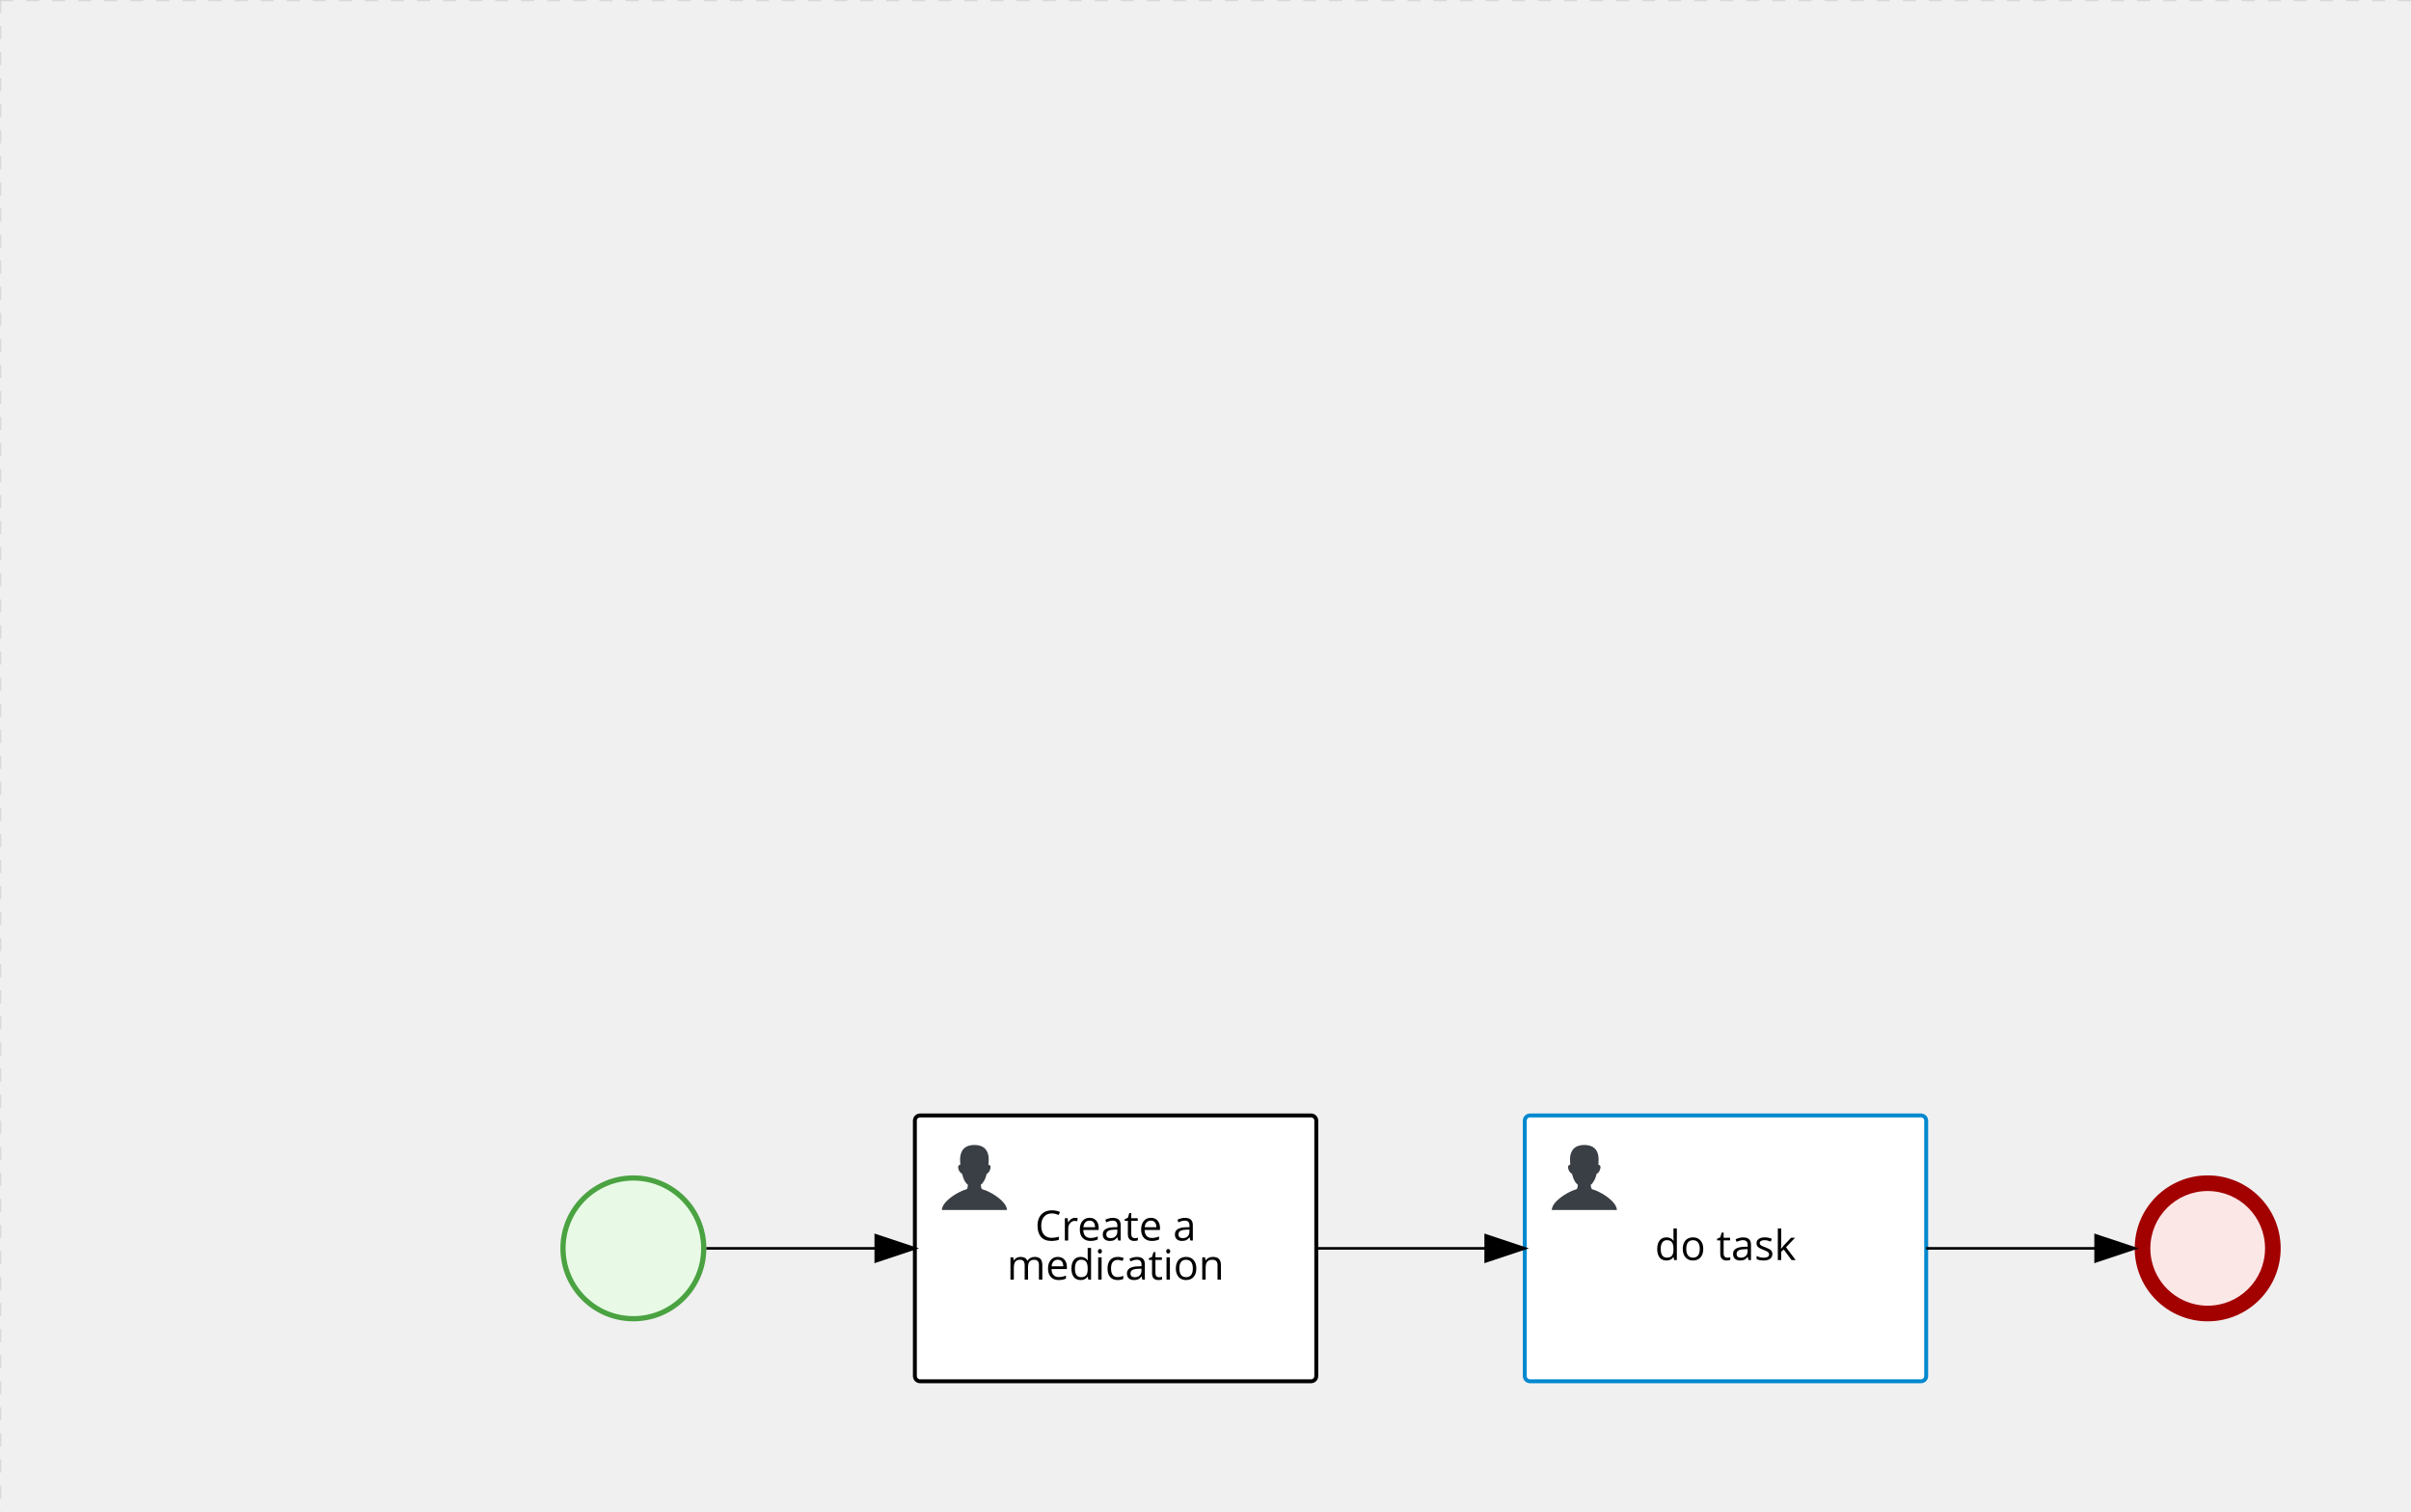
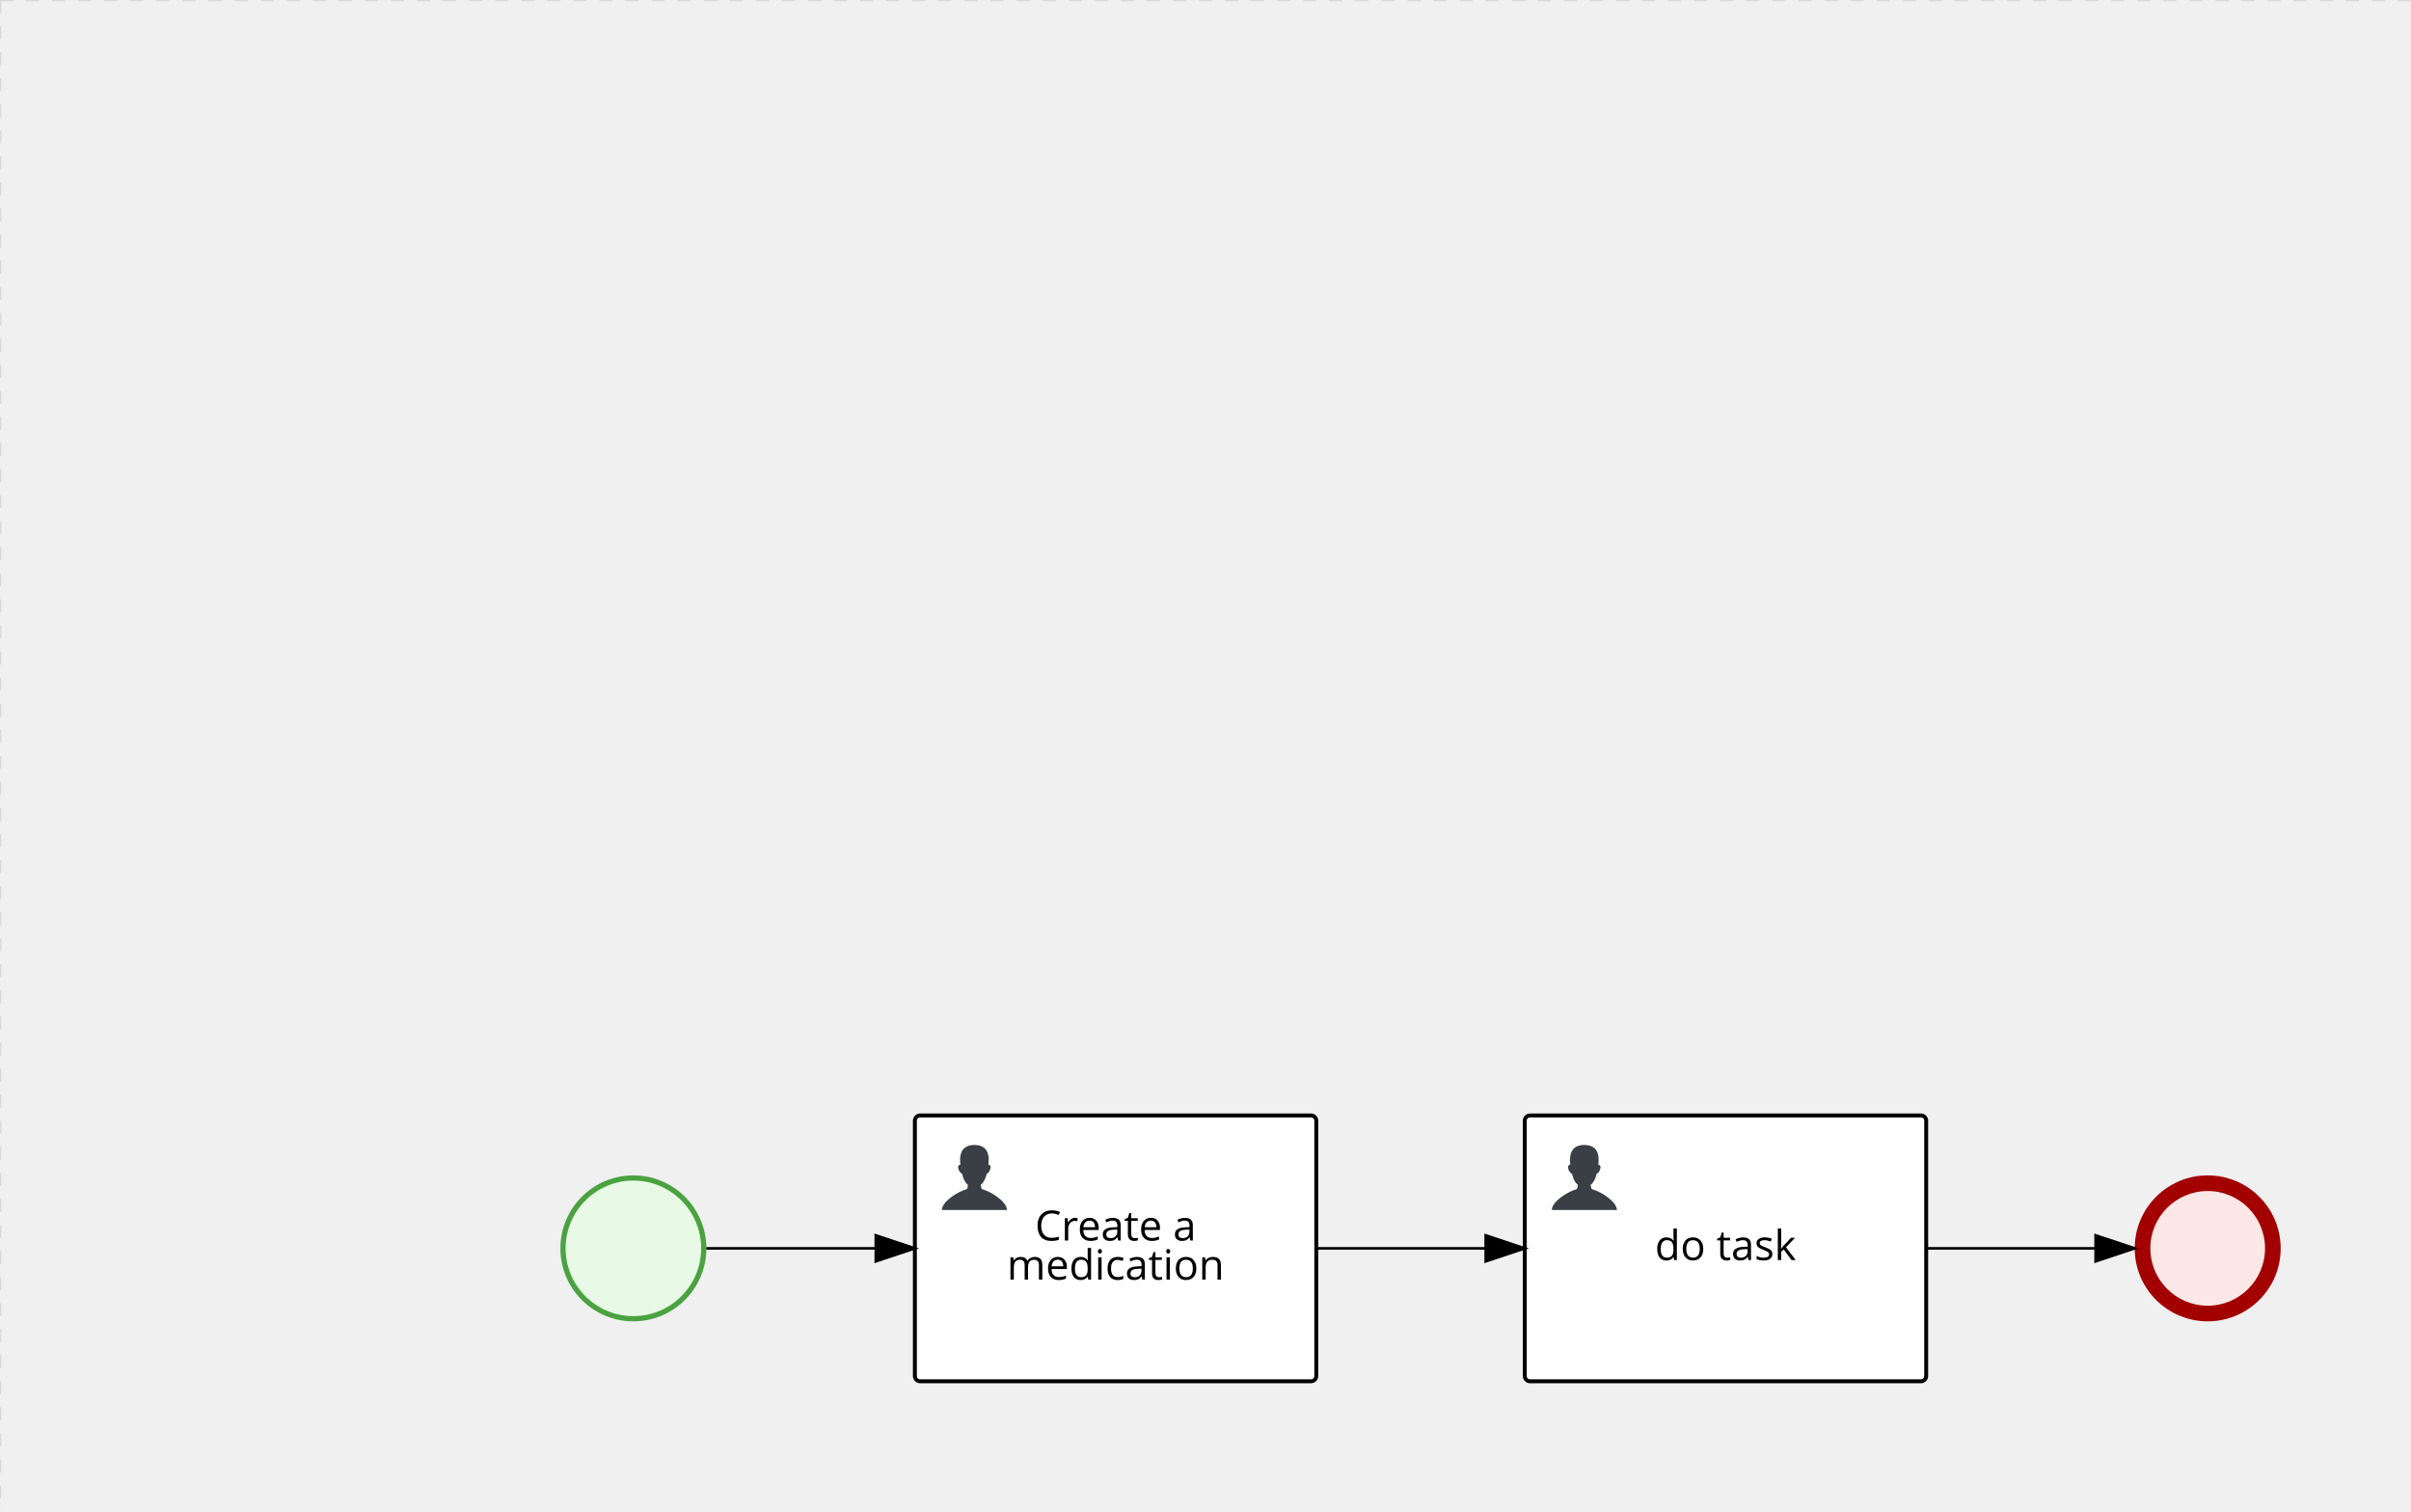
<svg xmlns="http://www.w3.org/2000/svg" version="1.1" width="925" height="580" viewBox="0 0 925 580">
  <defs />
  <g transform="matrix(1,0,0,1,0,0)">
    <g>
      <g>
        <g>
          <path fill="none" stroke="#d3d3d3" paint-order="fill stroke markers" d=" M 0 0 L 1200 0" stroke-miterlimit="10" stroke-opacity="0.8" stroke-dasharray="5" />
        </g>
        <g>
          <path fill="none" stroke="#d3d3d3" paint-order="fill stroke markers" d=" M 0 0 L 0 800" stroke-miterlimit="10" stroke-opacity="0.8" stroke-dasharray="5" />
        </g>
      </g>
      <g id="_CE3ED11A-201F-407A-B889-1263FF5037B1" bpmn2nodeid="_CE3ED11A-201F-407A-B889-1263FF5037B1" transform="matrix(1,0,0,1,585,428)">
        <g>
          <path fill="none" stroke="none" />
        </g>
        <g transform="matrix(1,0,0,1,0,0)">
          <path fill="#ffffff" stroke="none" id="_CE3ED11A-201F-407A-B889-1263FF5037B1?shapeType=BACKGROUND" paint-order="stroke fill markers" d=" M 2 0 L 152 0 L 152 0 A 2 2 0 0 1 154 2 L 154 100 L 154 100 A 2 2 0 0 1 152 102 L 2 102 L 2 102 A 2 2 0 0 1 0 100 L 0 2 L 0 2 A 2 2 0 0 1 2 0 Z" />
        </g>
        <g transform="matrix(1,0,0,1,0,0)">
-           <path fill="none" stroke="rgb(0,136,206)" id="_CE3ED11A-201F-407A-B889-1263FF5037B1?shapeType=BORDER&amp;renderType=STROKE" paint-order="fill stroke markers" d=" M 2 0 L 152 0 L 152 0 A 2 2 0 0 1 154 2 L 154 100 L 154 100 A 2 2 0 0 1 152 102 L 2 102 L 2 102 A 2 2 0 0 1 0 100 L 0 2 L 0 2 A 2 2 0 0 1 2 0 Z" stroke-miterlimit="10" stroke-width="1.5" stroke-dasharray="" />
+           <path fill="none" stroke="rgb(0,0,0)" id="_CE3ED11A-201F-407A-B889-1263FF5037B1?shapeType=BORDER&amp;renderType=STROKE" paint-order="fill stroke markers" d=" M 2 0 L 152 0 L 152 0 A 2 2 0 0 1 154 2 L 154 100 L 154 100 A 2 2 0 0 1 152 102 L 2 102 L 2 102 A 2 2 0 0 1 0 100 L 0 2 L 0 2 A 2 2 0 0 1 2 0 Z" stroke-miterlimit="10" stroke-width="1.5" stroke-dasharray="" />
        </g>
        <g>
          <g transform="matrix(0.06,0,0,0.06,9.4,9.4)">
            <g transform="matrix(1,0,0,1,0,0)">
              <path fill="#393f44" stroke="none" id="_CE3ED11A-201F-407A-B889-1263FF5037B1_task__shBX__KZA5" paint-order="stroke fill markers" d=" M 0 0 M 16 445.21 C 16 440.869 18.784 431.129 22.001 424.217 C 35.768 394.64 77.283 359.28 129 333.084 C 144.516 325.224 157.347 319.964 167.807 317.174 C 171.932 316.074 175.729 314.414 176.525 313.363 C 178.894 310.234 180.914 302.908 181.727 294.5 L 182.5 286.5 L 178.507 283.455 C 166.303 274.146 154.284 251.678 148.04 226.5 C 145.611 216.707 145.056 215.462 142.984 215.158 C 141.703 214.97 138.083 212.243 134.939 209.099 C 123.233 197.393 116.891 177.376 121.44 166.49 C 123.002 162.751 128.155 159.01 131.75 159.004 C 134.448 159 134.471 158.603 132.914 138.788 C 130.927 113.496 134.279 92.265 143.132 74.076 C 152.232 55.38 167.569 42.882 189.049 36.66 C 210.203 30.532 237.797 30.532 258.951 36.66 C 300.042 48.563 318.958 83.806 314.955 141 C 314.32 150.075 313.624 157.788 313.409 158.14 C 313.194 158.493 314.575 159.073 316.479 159.43 C 328.929 161.766 330.986 177.018 321.496 196.621 C 316.903 206.109 309.357 214.508 304.817 215.185 C 303.023 215.453 302.293 217.146 299.943 226.5 C 296.659 239.567 294.474 245.305 287.948 257.995 C 282.491 268.606 273.035 281.109 268.108 284.229 L 264.871 286.278 L 265.518 292.889 C 266.345 301.33 268.639 309.871 270.877 312.837 C 272.067 314.415 275.002 315.79 280.063 317.139 C 291.069 320.075 303.617 325.274 321 334.102 C 369.815 358.891 410.848 393.758 425.032 422.5 C 429.07 430.682 432 440.232 432 445.21 L 432 448 L 224 448 L 16 448 L 16 445.21 Z" />
            </g>
          </g>
        </g>
        <g transform="matrix(1,0,0,1,4.04,13.68)">
          <g transform="matrix(0.04,0,0,0.04,63.36,69.12)">
            <g transform="matrix(1,0,0,1,0,0)">
              <path fill="none" stroke="none" />
            </g>
            <g transform="matrix(1,0,0,1,0,0)">
              <path fill="none" stroke="none" />
            </g>
          </g>
        </g>
        <g transform="matrix(1,0,0,1,49.9,43.5)">
          <text fill="#000000" stroke="none" font-family="Open Sans" font-size="12pt" font-style="normal" font-weight="normal" text-decoration="normal" x="27.1" y="12" text-anchor="middle" dominant-baseline="alphabetic">do task</text>
        </g>
      </g>
      <g id="_B508E609-CC33-481B-AD0E-2BCDEF0B6747" bpmn2nodeid="_B508E609-CC33-481B-AD0E-2BCDEF0B6747" transform="matrix(1,0,0,1,819,451)">
        <g>
          <path fill="none" stroke="none" />
        </g>
        <g transform="matrix(0.125,0,0,0.125,0,0)">
          <g transform="matrix(1,0,0,1,0,0)">
            <path fill="#fce7e7" stroke="none" id="_B508E609-CC33-481B-AD0E-2BCDEF0B6747?shapeType=BACKGROUND" paint-order="stroke fill markers" d=" M 0 0 M 444 224 C 444 263.9 434.2 300.8 414.4 334.5 C 394.7 368.2 368 394.9 334.4 414.5 C 300.8 434.1 263.9 444 224 444 C 184.1 444 147.2 434.2 113.5 414.4 C 79.8 394.7 53.1 368 33.5 334.4 C 13.9 300.8 4 263.9 4 224 C 4 184.1 13.8 147.2 33.6 113.5 C 53.4 79.8 80.1 53.1 113.6 33.5 C 147.1 13.9 184.1 4 224 4 C 263.9 4 300.8 13.8 334.5 33.6 C 368.2 53.4 394.9 80.1 414.5 113.6 C 434.1 147.1 444 184.1 444 224 Z" />
          </g>
          <g>
            <g transform="matrix(1,0,0,1,0,0)">
              <g transform="matrix(1,0,0,1,0,0)">
                <path fill="#a30000" stroke="none" id="_B508E609-CC33-481B-AD0E-2BCDEF0B6747?shapeType=BORDER&amp;renderType=FILL" paint-order="stroke fill markers" d=" M 0 0 M 224 0 C 100.3 0 0 100.3 0 224 C 0 347.7 100.3 448 224 448 C 347.7 448 448 347.7 448 224 C 448 100.3 347.7 0 224 0 Z M 0 0 M 224 400 C 126.8 400 48 321.2 48 224 C 48 126.8 126.8 48 224 48 C 321.2 48 400 126.8 400 224 C 400 321.2 321.2 400 224 400 Z" />
              </g>
            </g>
          </g>
        </g>
        <g transform="matrix(1,0,0,1,28,61)" />
      </g>
      <g id="_1D5ABB23-6DFE-45F3-B0F1-D063998004E0" bpmn2nodeid="_1D5ABB23-6DFE-45F3-B0F1-D063998004E0" transform="matrix(1,0,0,1,351,428)">
        <g>
          <path fill="none" stroke="none" />
        </g>
        <g transform="matrix(1,0,0,1,0,0)">
          <path fill="#ffffff" stroke="none" id="_1D5ABB23-6DFE-45F3-B0F1-D063998004E0?shapeType=BACKGROUND" paint-order="stroke fill markers" d=" M 2 0 L 152 0 L 152 0 A 2 2 0 0 1 154 2 L 154 100 L 154 100 A 2 2 0 0 1 152 102 L 2 102 L 2 102 A 2 2 0 0 1 0 100 L 0 2 L 0 2 A 2 2 0 0 1 2 0 Z" />
        </g>
        <g transform="matrix(1,0,0,1,0,0)">
          <path fill="none" stroke="rgb(0,0,0)" id="_1D5ABB23-6DFE-45F3-B0F1-D063998004E0?shapeType=BORDER&amp;renderType=STROKE" paint-order="fill stroke markers" d=" M 2 0 L 152 0 L 152 0 A 2 2 0 0 1 154 2 L 154 100 L 154 100 A 2 2 0 0 1 152 102 L 2 102 L 2 102 A 2 2 0 0 1 0 100 L 0 2 L 0 2 A 2 2 0 0 1 2 0 Z" stroke-miterlimit="10" stroke-width="1.5" stroke-dasharray="" />
        </g>
        <g>
          <g transform="matrix(0.06,0,0,0.06,9.4,9.4)">
            <g transform="matrix(1,0,0,1,0,0)">
              <path fill="#393f44" stroke="none" id="_1D5ABB23-6DFE-45F3-B0F1-D063998004E0_task__shBX__KZA5" paint-order="stroke fill markers" d=" M 0 0 M 16 445.21 C 16 440.869 18.784 431.129 22.001 424.217 C 35.768 394.64 77.283 359.28 129 333.084 C 144.516 325.224 157.347 319.964 167.807 317.174 C 171.932 316.074 175.729 314.414 176.525 313.363 C 178.894 310.234 180.914 302.908 181.727 294.5 L 182.5 286.5 L 178.507 283.455 C 166.303 274.146 154.284 251.678 148.04 226.5 C 145.611 216.707 145.056 215.462 142.984 215.158 C 141.703 214.97 138.083 212.243 134.939 209.099 C 123.233 197.393 116.891 177.376 121.44 166.49 C 123.002 162.751 128.155 159.01 131.75 159.004 C 134.448 159 134.471 158.603 132.914 138.788 C 130.927 113.496 134.279 92.265 143.132 74.076 C 152.232 55.38 167.569 42.882 189.049 36.66 C 210.203 30.532 237.797 30.532 258.951 36.66 C 300.042 48.563 318.958 83.806 314.955 141 C 314.32 150.075 313.624 157.788 313.409 158.14 C 313.194 158.493 314.575 159.073 316.479 159.43 C 328.929 161.766 330.986 177.018 321.496 196.621 C 316.903 206.109 309.357 214.508 304.817 215.185 C 303.023 215.453 302.293 217.146 299.943 226.5 C 296.659 239.567 294.474 245.305 287.948 257.995 C 282.491 268.606 273.035 281.109 268.108 284.229 L 264.871 286.278 L 265.518 292.889 C 266.345 301.33 268.639 309.871 270.877 312.837 C 272.067 314.415 275.002 315.79 280.063 317.139 C 291.069 320.075 303.617 325.274 321 334.102 C 369.815 358.891 410.848 393.758 425.032 422.5 C 429.07 430.682 432 440.232 432 445.21 L 432 448 L 224 448 L 16 448 L 16 445.21 Z" />
            </g>
          </g>
        </g>
        <g transform="matrix(1,0,0,1,4.04,13.68)">
          <g transform="matrix(0.04,0,0,0.04,63.36,69.12)">
            <g transform="matrix(1,0,0,1,0,0)">
              <path fill="none" stroke="none" />
            </g>
            <g transform="matrix(1,0,0,1,0,0)">
              <path fill="none" stroke="none" />
            </g>
          </g>
        </g>
        <g transform="matrix(1,0,0,1,35.29167,36)">
          <text fill="#000000" stroke="none" font-family="Open Sans" font-size="12pt" font-style="normal" font-weight="normal" text-decoration="normal" x="41.708" y="12" text-anchor="middle" dominant-baseline="alphabetic">  Create a   </text>
          <text fill="#000000" stroke="none" font-family="Open Sans" font-size="12pt" font-style="normal" font-weight="normal" text-decoration="normal" x="41.708" y="27" text-anchor="middle" dominant-baseline="alphabetic">medication</text>
        </g>
      </g>
      <g id="_5F6F256A-C520-46C3-BBBB-67DEA1912A4A" bpmn2nodeid="_5F6F256A-C520-46C3-BBBB-67DEA1912A4A" transform="matrix(1,0,0,1,215,451)">
        <g>
          <path fill="none" stroke="none" />
        </g>
        <g transform="matrix(0.125,0,0,0.125,0,0)">
          <g transform="matrix(1,0,0,1,0,0)">
            <path fill="#e8fae6" stroke="none" id="_5F6F256A-C520-46C3-BBBB-67DEA1912A4A?shapeType=BACKGROUND" paint-order="stroke fill markers" d=" M 0 0 M 444 224 C 444 263.9 434.2 300.8 414.4 334.5 C 394.7 368.2 368 394.9 334.4 414.5 C 300.8 434.1 263.9 444 224 444 C 184.1 444 147.2 434.2 113.5 414.4 C 79.8 394.7 53.1 368 33.5 334.4 C 13.9 300.8 4 263.9 4 224 C 4 184.1 13.8 147.2 33.6 113.5 C 53.4 79.8 80.1 53.1 113.6 33.5 C 147.1 13.9 184.1 4 224 4 C 263.9 4 300.8 13.8 334.5 33.6 C 368.2 53.4 394.9 80.1 414.5 113.6 C 434.1 147.1 444 184.1 444 224 Z" />
          </g>
          <g>
            <g transform="matrix(1,0,0,1,0,0)">
              <g transform="matrix(1,0,0,1,0,0)">
                <path fill="rgb(74,162,65)" stroke="none" id="_5F6F256A-C520-46C3-BBBB-67DEA1912A4A?shapeType=BORDER&amp;renderType=FILL" paint-order="stroke fill markers" d=" M 0 0 M 224 0 C 100.3 0 0 100.3 0 224 C 0 347.7 100.3 448 224 448 C 347.7 448 448 347.7 448 224 C 448 100.3 347.7 0 224 0 Z M 0 0 M 224 432 C 109.1 432 16 338.9 16 224 C 16 109.1 109.1 16 224 16 C 338.9 16 432 109.1 432 224 C 432 338.9 338.9 432 224 432 Z" />
              </g>
            </g>
          </g>
        </g>
        <g transform="matrix(1,0,0,1,28,61)" />
      </g>
      <g id="_6ED3D0DB-9749-4F77-A816-4C40F5BAD3EC" bpmn2nodeid="_6ED3D0DB-9749-4F77-A816-4C40F5BAD3EC">
        <g>
          <path fill="none" stroke="#000000" paint-order="fill stroke markers" d=" M 271 479 L 336 479" stroke-miterlimit="10" stroke-dasharray="" />
        </g>
        <g transform="matrix(1,0,0,1,271,479)" />
        <g transform="matrix(6.123233995736766e-17,1,-1,6.123233995736766e-17,351,474)">
          <path fill="#000000" stroke="#000000" paint-order="fill stroke markers" d=" M 10 15 L 0 15 L 5 0 Z" stroke-miterlimit="10" stroke-dasharray="" />
        </g>
        <g transform="matrix(1,0,0,1,271,469)" />
      </g>
      <g id="_79EC8664-CFA0-4DFA-A9CD-781EC140B853" bpmn2nodeid="_79EC8664-CFA0-4DFA-A9CD-781EC140B853">
        <g>
          <path fill="none" stroke="#000000" paint-order="fill stroke markers" d=" M 505 479 L 570 479" stroke-miterlimit="10" stroke-dasharray="" />
        </g>
        <g transform="matrix(1,0,0,1,505,479)" />
        <g transform="matrix(6.123233995736766e-17,1,-1,6.123233995736766e-17,585,474)">
          <path fill="#000000" stroke="#000000" paint-order="fill stroke markers" d=" M 10 15 L 0 15 L 5 0 Z" stroke-miterlimit="10" stroke-dasharray="" />
        </g>
        <g transform="matrix(1,0,0,1,505,469)" />
      </g>
      <g id="_82D792B9-307B-41E6-8B1D-2E5036BFA5E7" bpmn2nodeid="_82D792B9-307B-41E6-8B1D-2E5036BFA5E7">
        <g>
          <path fill="none" stroke="#000000" paint-order="fill stroke markers" d=" M 739 479 L 804 479" stroke-miterlimit="10" stroke-dasharray="" />
        </g>
        <g transform="matrix(1,0,0,1,739,479)" />
        <g transform="matrix(6.123233995736766e-17,1,-1,6.123233995736766e-17,819,474)">
          <path fill="#000000" stroke="#000000" paint-order="fill stroke markers" d=" M 10 15 L 0 15 L 5 0 Z" stroke-miterlimit="10" stroke-dasharray="" />
        </g>
        <g transform="matrix(1,0,0,1,739,469)" />
      </g>
      <g transform="matrix(1,0,0,1,819,451)" />
      <g transform="matrix(1,0,0,1,215,451)" />
      <g transform="matrix(1,0,0,1,351,428)" />
      <g transform="matrix(1,0,0,1,585,428)" />
    </g>
  </g>
</svg>
